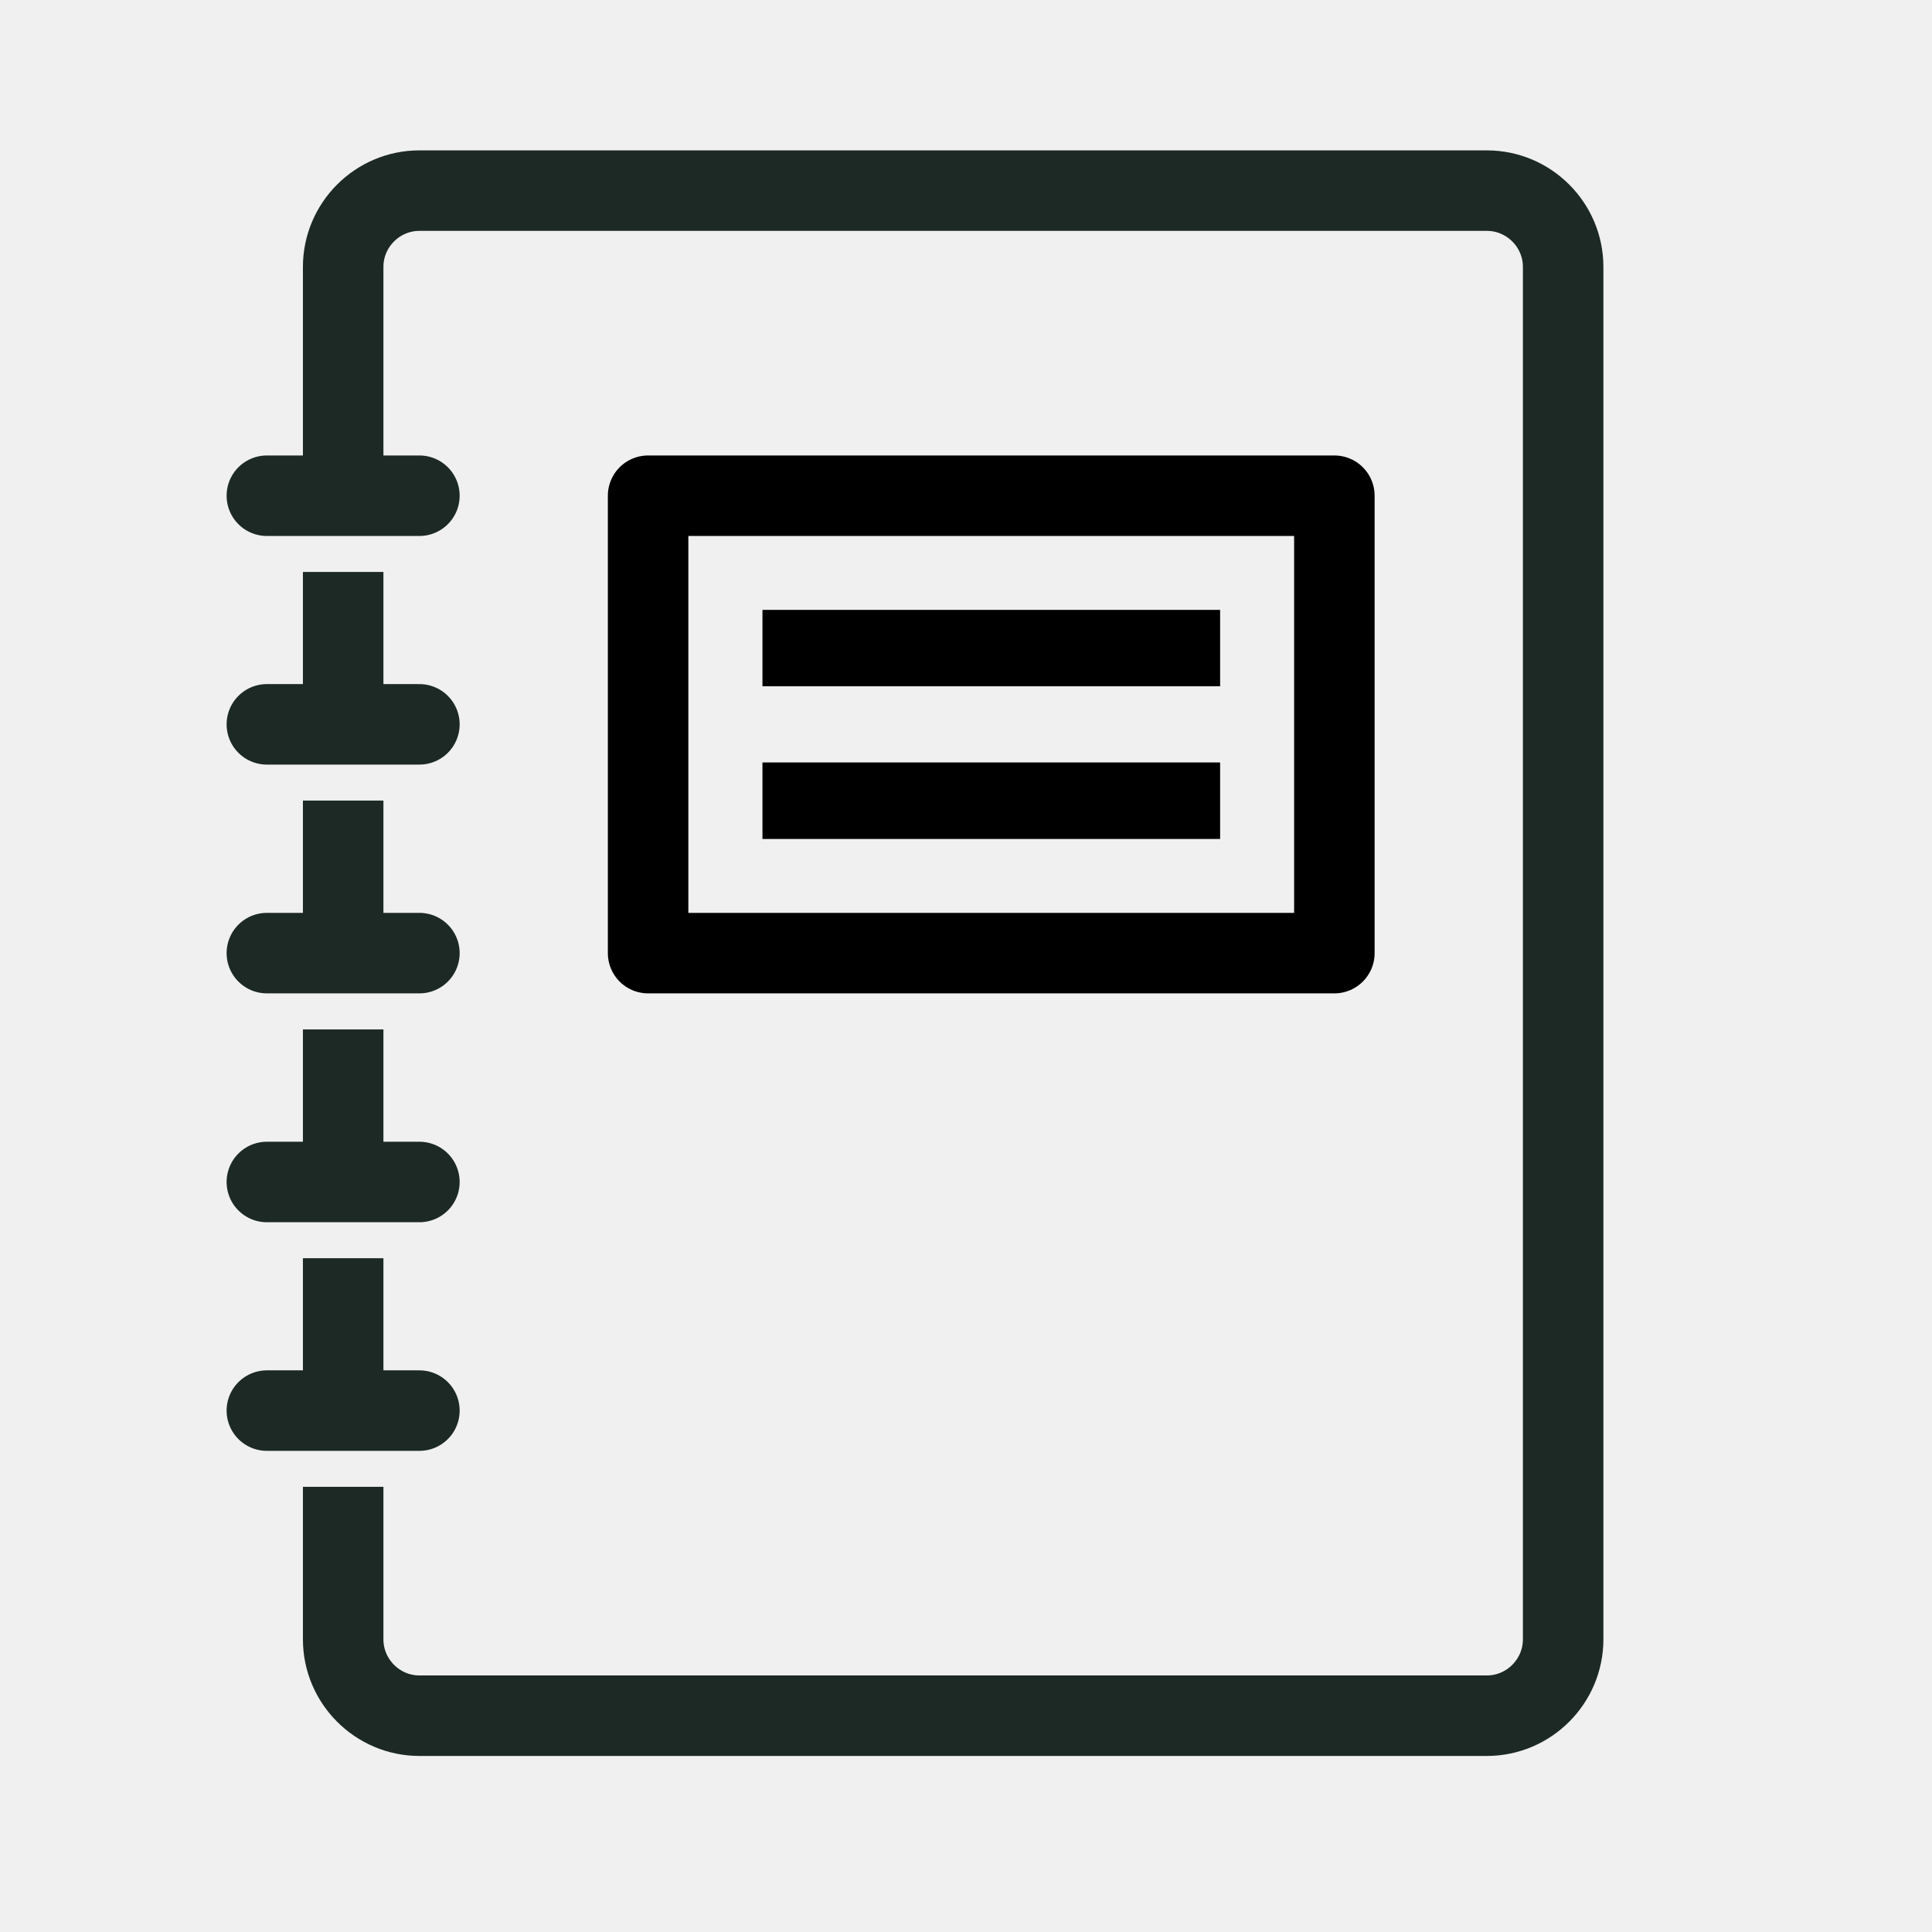
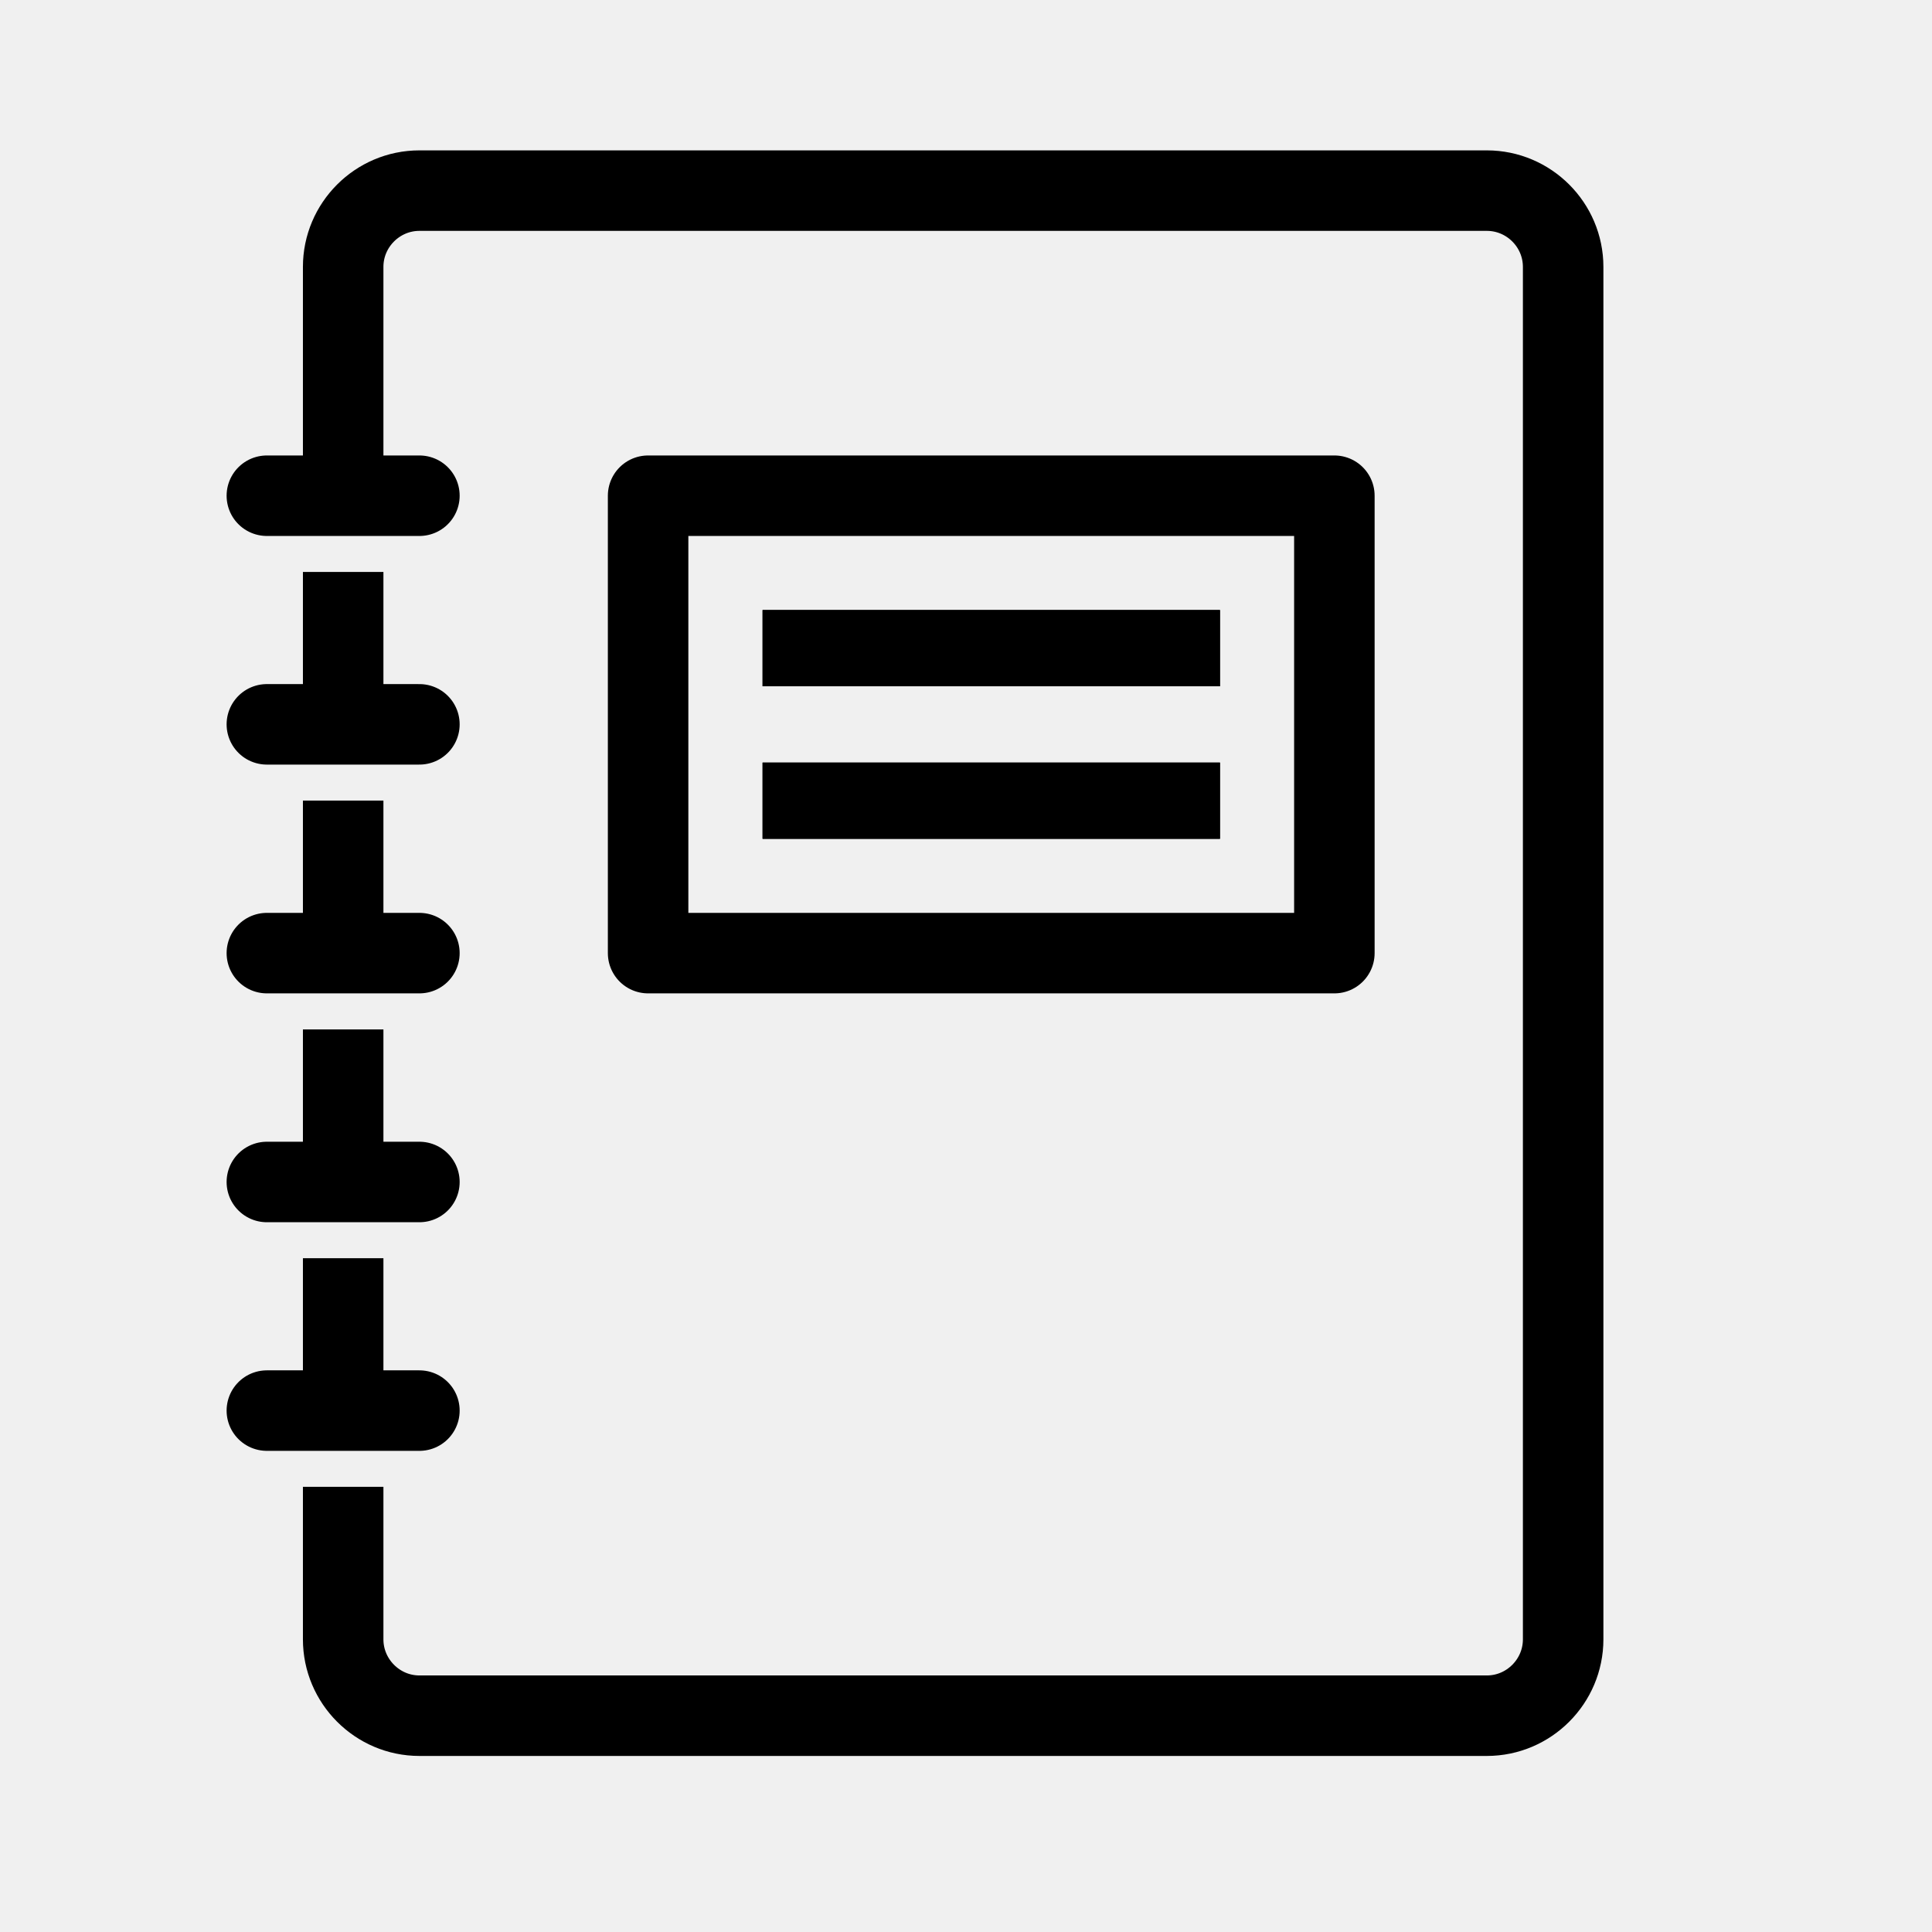
<svg xmlns="http://www.w3.org/2000/svg" width="24" height="24" viewBox="0 0 24 24" fill="none">
  <path d="M8.051 6.158H16.576V11.84H8.051V6.158Z" stroke="currentColor" stroke-miterlimit="10" stroke-linejoin="round" />
  <mask id="path-2-inside-1_3998_4071" fill="white">
    <path d="M9.473 7.578H15.155V8.525H9.473V7.578Z" />
  </mask>
-   <path d="M9.473 7.578H15.155V8.525H9.473V7.578Z" fill="#1C2925" />
+   <path d="M9.473 7.578H15.155V8.525H9.473V7.578Z" fill="currentColor" />
  <path d="M9.473 7.578V6.578H8.473V7.578H9.473ZM15.155 7.578H16.155V6.578H15.155V7.578ZM15.155 8.525V9.525H16.155V8.525H15.155ZM9.473 8.525H8.473V9.525H9.473V8.525ZM9.473 7.578V8.578H15.155V7.578V6.578H9.473V7.578ZM15.155 7.578H14.155V8.525H15.155H16.155V7.578H15.155ZM15.155 8.525V7.525H9.473V8.525V9.525H15.155V8.525ZM9.473 8.525H10.473V7.578H9.473H8.473V8.525H9.473Z" fill="currentColor" mask="url(#path-2-inside-1_3998_4071)" />
  <mask id="path-4-inside-2_3998_4071" fill="white">
    <path d="M9.473 9.473H15.155V10.42H9.473V9.473Z" />
  </mask>
-   <path d="M9.473 9.473H15.155V10.42H9.473V9.473Z" fill="#1C2925" />
+   <path d="M9.473 9.473H15.155V10.42H9.473V9.473Z" fill="currentColor" />
  <path d="M9.473 9.473V8.473H8.473V9.473H9.473ZM15.155 9.473H16.155V8.473H15.155V9.473ZM15.155 10.42V11.42H16.155V10.42H15.155ZM9.473 10.42H8.473V11.42H9.473V10.42ZM9.473 9.473V10.473H15.155V9.473V8.473H9.473V9.473ZM15.155 9.473H14.155V10.42H15.155H16.155V9.473H15.155ZM15.155 10.42V9.42H9.473V10.42V11.42H15.155V10.42ZM9.473 10.42H10.473V9.473H9.473H8.473V10.42H9.473Z" fill="currentColor" mask="url(#path-4-inside-2_3998_4071)" />
-   <path d="M4.263 6.158V3.315C4.263 2.795 4.688 2.368 5.21 2.368H18.47C18.993 2.368 19.418 2.795 19.418 3.315V20.365C19.418 20.885 18.993 21.313 18.47 21.313H5.21C4.688 21.313 4.263 20.885 4.263 20.365V18.47" stroke="#1C2925" stroke-miterlimit="10" />
-   <path d="M3.315 6.158H5.21" stroke="#1C2925" stroke-miterlimit="10" stroke-linecap="round" stroke-linejoin="round" />
-   <path d="M3.315 8.998H5.21" stroke="#1C2925" stroke-miterlimit="10" stroke-linecap="round" stroke-linejoin="round" />
-   <path d="M4.263 7.105V8.997" stroke="#1C2925" stroke-miterlimit="10" />
-   <path d="M3.315 11.84H5.21" stroke="#1C2925" stroke-miterlimit="10" stroke-linecap="round" stroke-linejoin="round" />
-   <path d="M4.263 9.945V11.84" stroke="#1C2925" stroke-miterlimit="10" />
-   <path d="M3.315 14.683H5.21" stroke="#1C2925" stroke-miterlimit="10" stroke-linecap="round" stroke-linejoin="round" />
-   <path d="M4.263 12.788V14.683" stroke="#1C2925" stroke-miterlimit="10" />
-   <path d="M3.315 17.523H5.21" stroke="#1C2925" stroke-miterlimit="10" stroke-linecap="round" stroke-linejoin="round" />
-   <path d="M4.263 15.63V17.523" stroke="#1C2925" stroke-miterlimit="10" />
+   <path d="M4.263 6.158V3.315C4.263 2.795 4.688 2.368 5.21 2.368H18.47C18.993 2.368 19.418 2.795 19.418 3.315V20.365C19.418 20.885 18.993 21.313 18.47 21.313H5.21C4.688 21.313 4.263 20.885 4.263 20.365V18.47" stroke="currentColor" stroke-miterlimit="10" />
+   <path d="M3.315 6.158H5.21" stroke="currentColor" stroke-miterlimit="10" stroke-linecap="round" stroke-linejoin="round" />
+   <path d="M3.315 8.998H5.21" stroke="currentColor" stroke-miterlimit="10" stroke-linecap="round" stroke-linejoin="round" />
+   <path d="M4.263 7.105V8.997" stroke="currentColor" stroke-miterlimit="10" />
+   <path d="M3.315 11.84H5.21" stroke="currentColor" stroke-miterlimit="10" stroke-linecap="round" stroke-linejoin="round" />
+   <path d="M4.263 9.945V11.84" stroke="currentColor" stroke-miterlimit="10" />
+   <path d="M3.315 14.683H5.21" stroke="currentColor" stroke-miterlimit="10" stroke-linecap="round" stroke-linejoin="round" />
+   <path d="M4.263 12.788V14.683" stroke="currentColor" stroke-miterlimit="10" />
+   <path d="M3.315 17.523H5.21" stroke="currentColor" stroke-miterlimit="10" stroke-linecap="round" stroke-linejoin="round" />
+   <path d="M4.263 15.63V17.523" stroke="currentColor" stroke-miterlimit="10" />
</svg>
